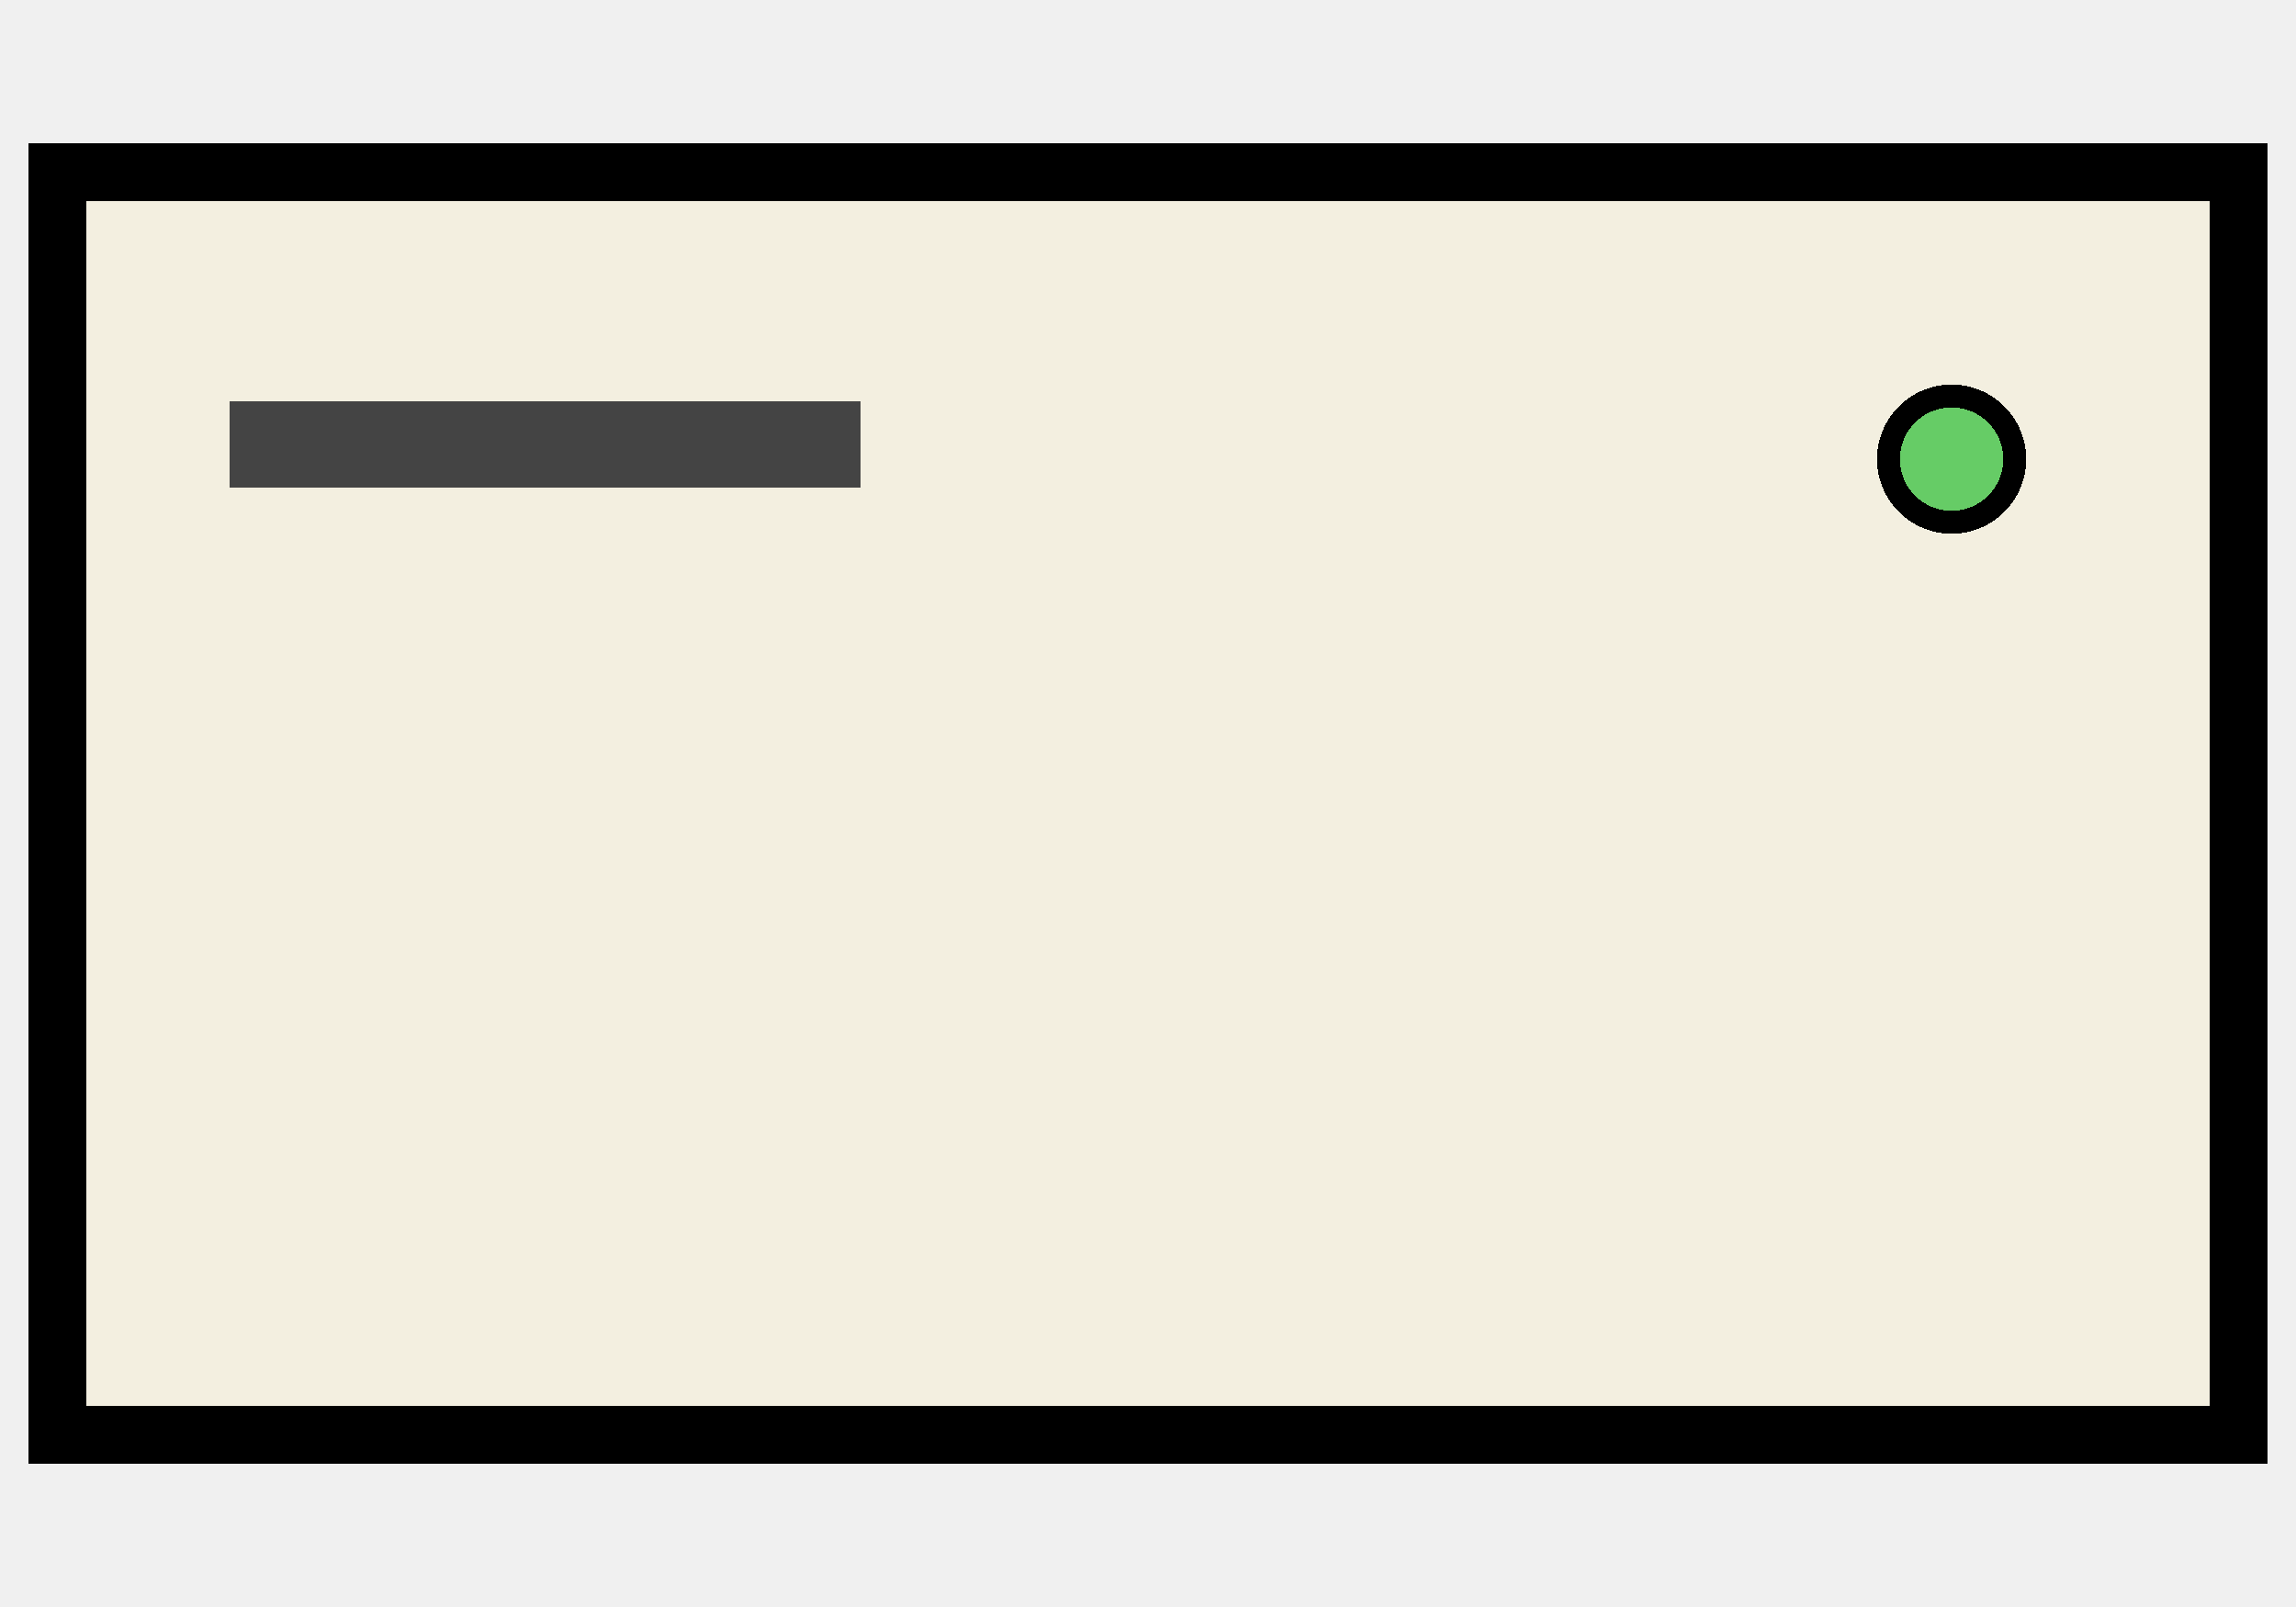
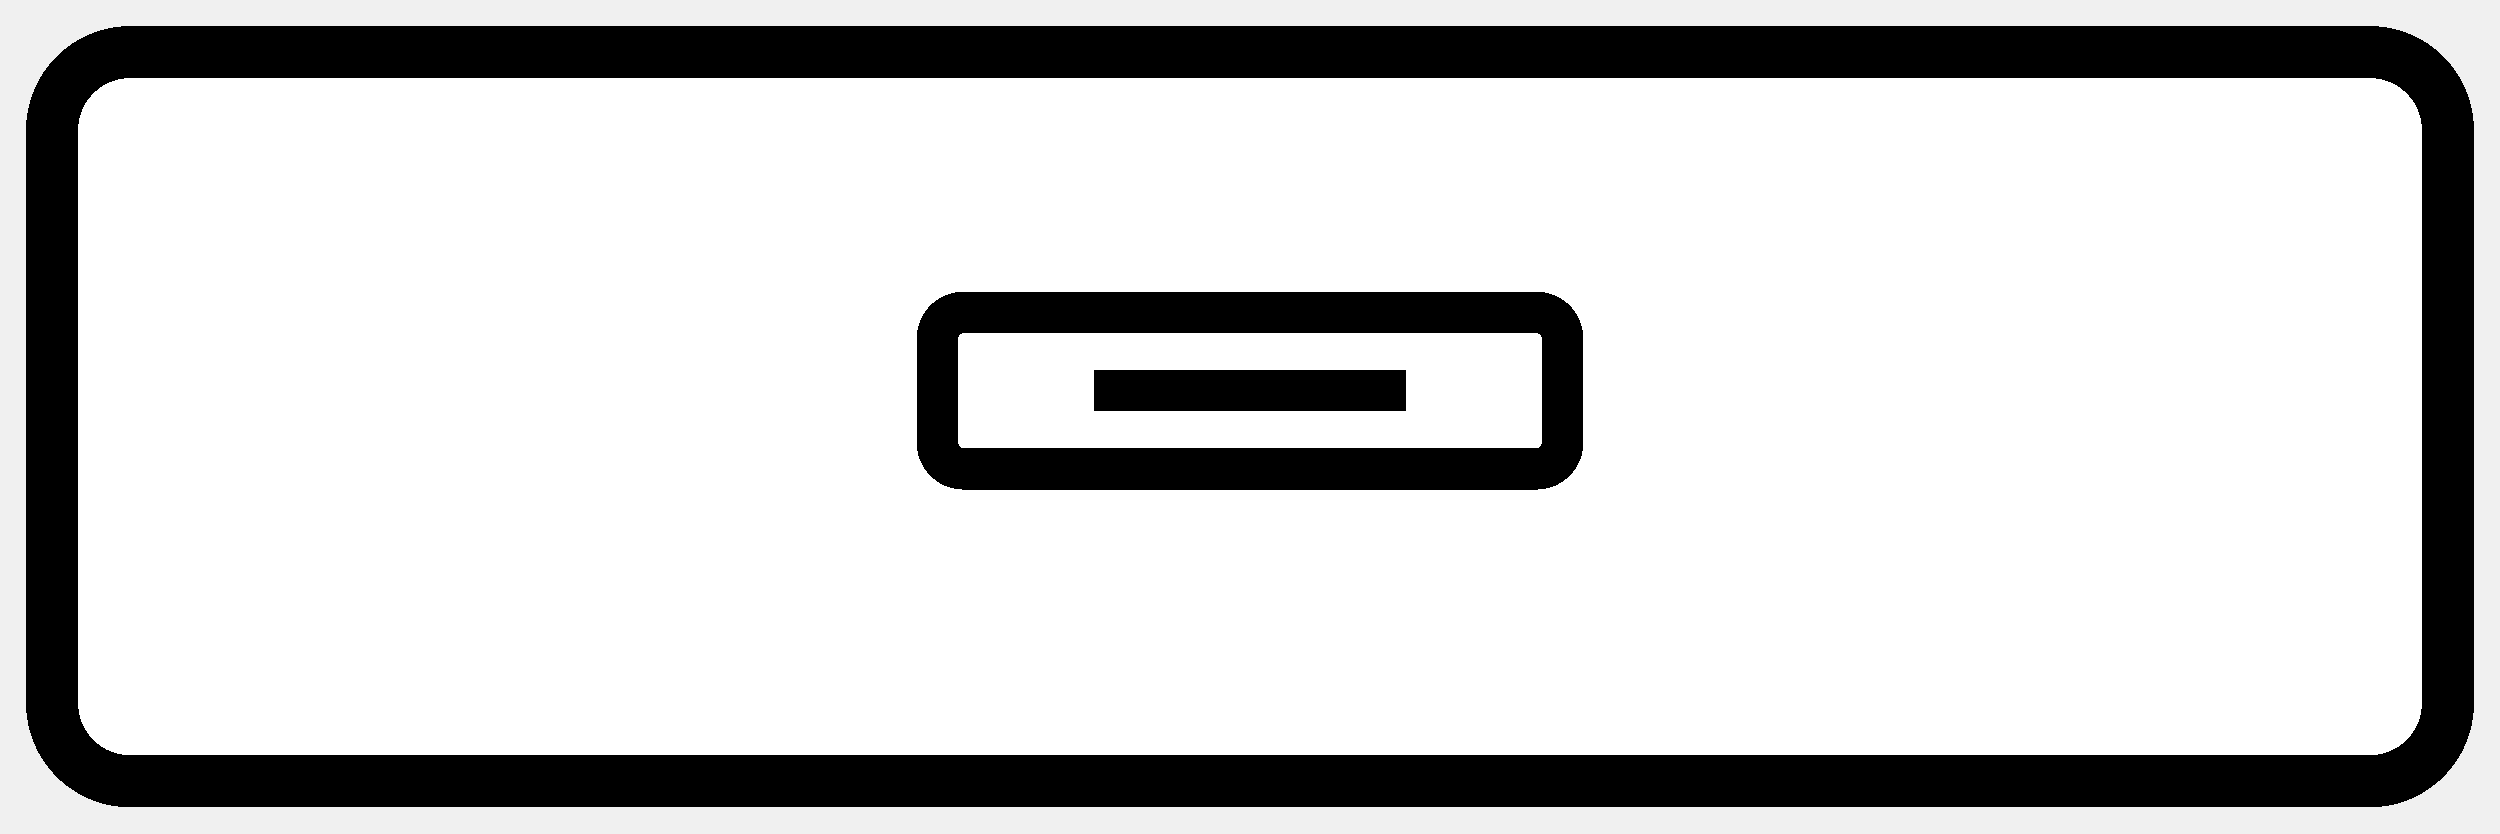
- <svg xmlns="http://www.w3.org/2000/svg" viewBox="0 0 40 28" width="40" height="28" shape-rendering="crispEdges">
-   <rect x="1" y="3" width="38" height="22" fill="#f3efe0" stroke="#000" stroke-width="1" />
-   <rect x="4" y="7" width="11" height="1.5" fill="#444" />
-   <circle cx="34" cy="8" r="1.1" fill="#66cc66" stroke="#000" stroke-width="0.4" />
+ <svg xmlns="http://www.w3.org/2000/svg" viewBox="0 0 48 16" width="48" height="16" shape-rendering="crispEdges">
+   <rect x="1" y="1" width="46" height="14" rx="1.5" fill="#ffffff" stroke="#000" stroke-width="1" />
+   <rect x="18" y="6" width="12" height="3" rx="0.5" fill="#ffffff" stroke="#000" stroke-width="0.8" />
+   <line x1="21" y1="7.5" x2="27" y2="7.5" stroke="#000" stroke-width="0.8" />
</svg>
